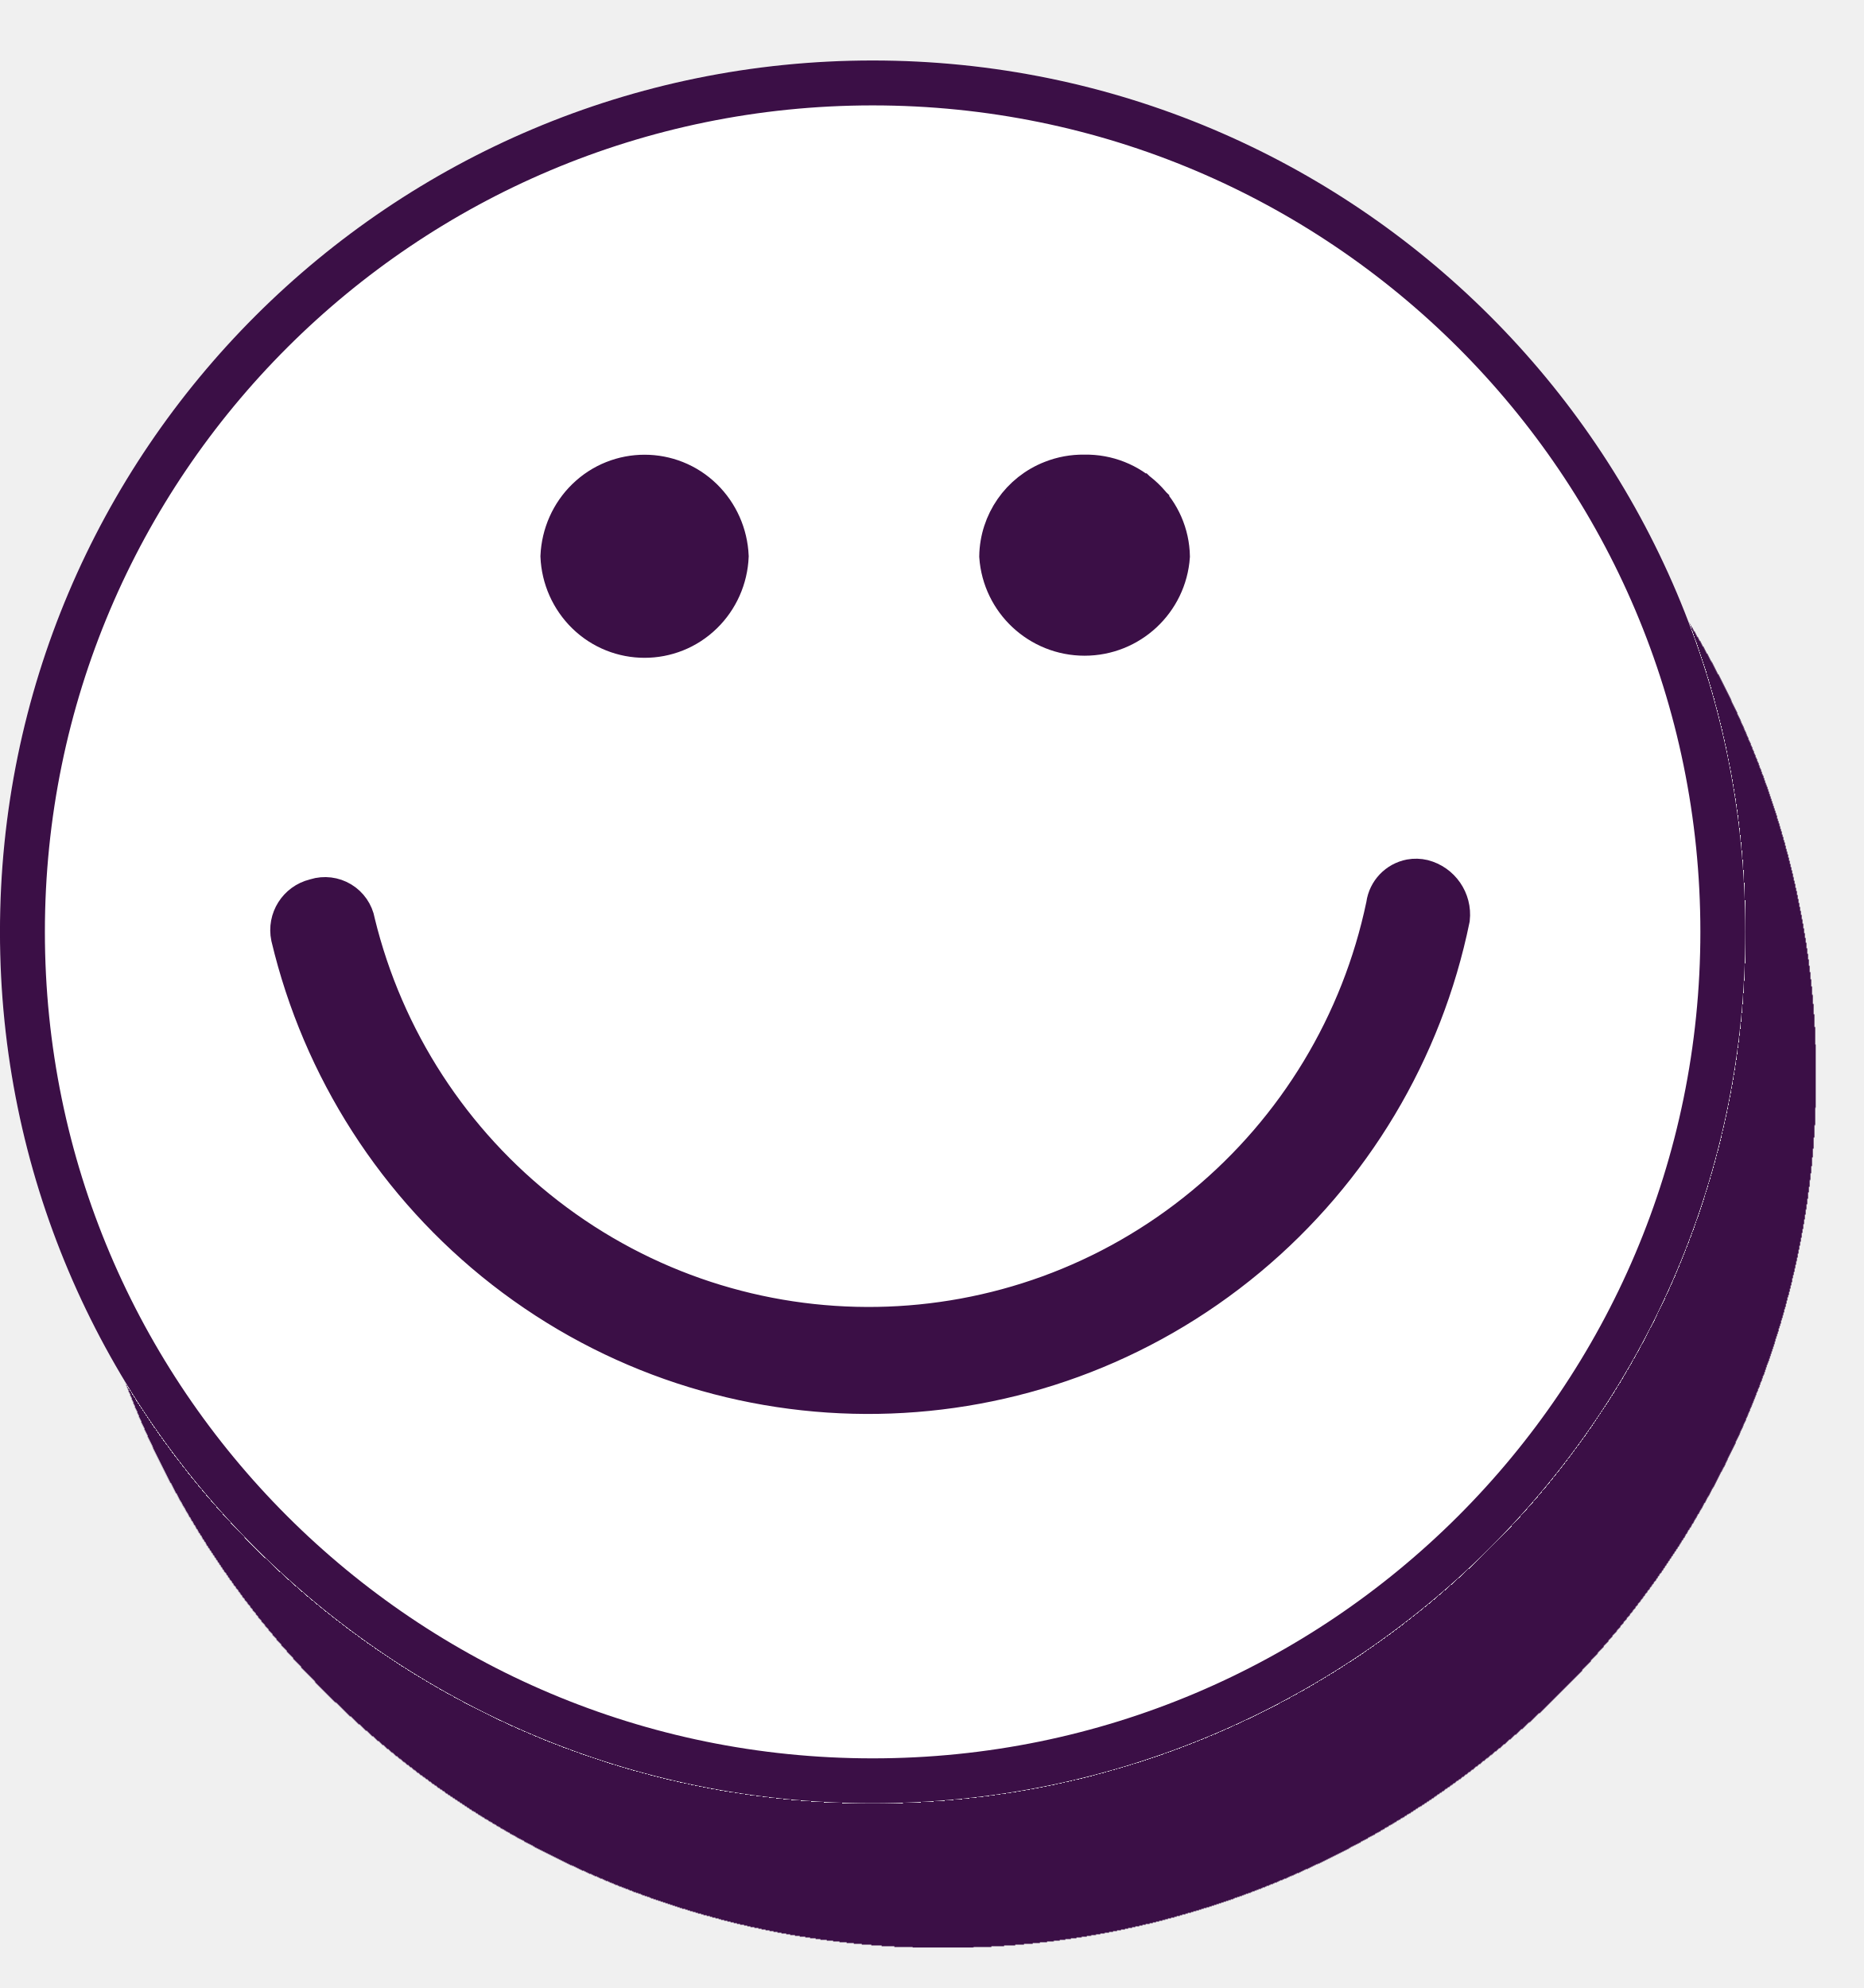
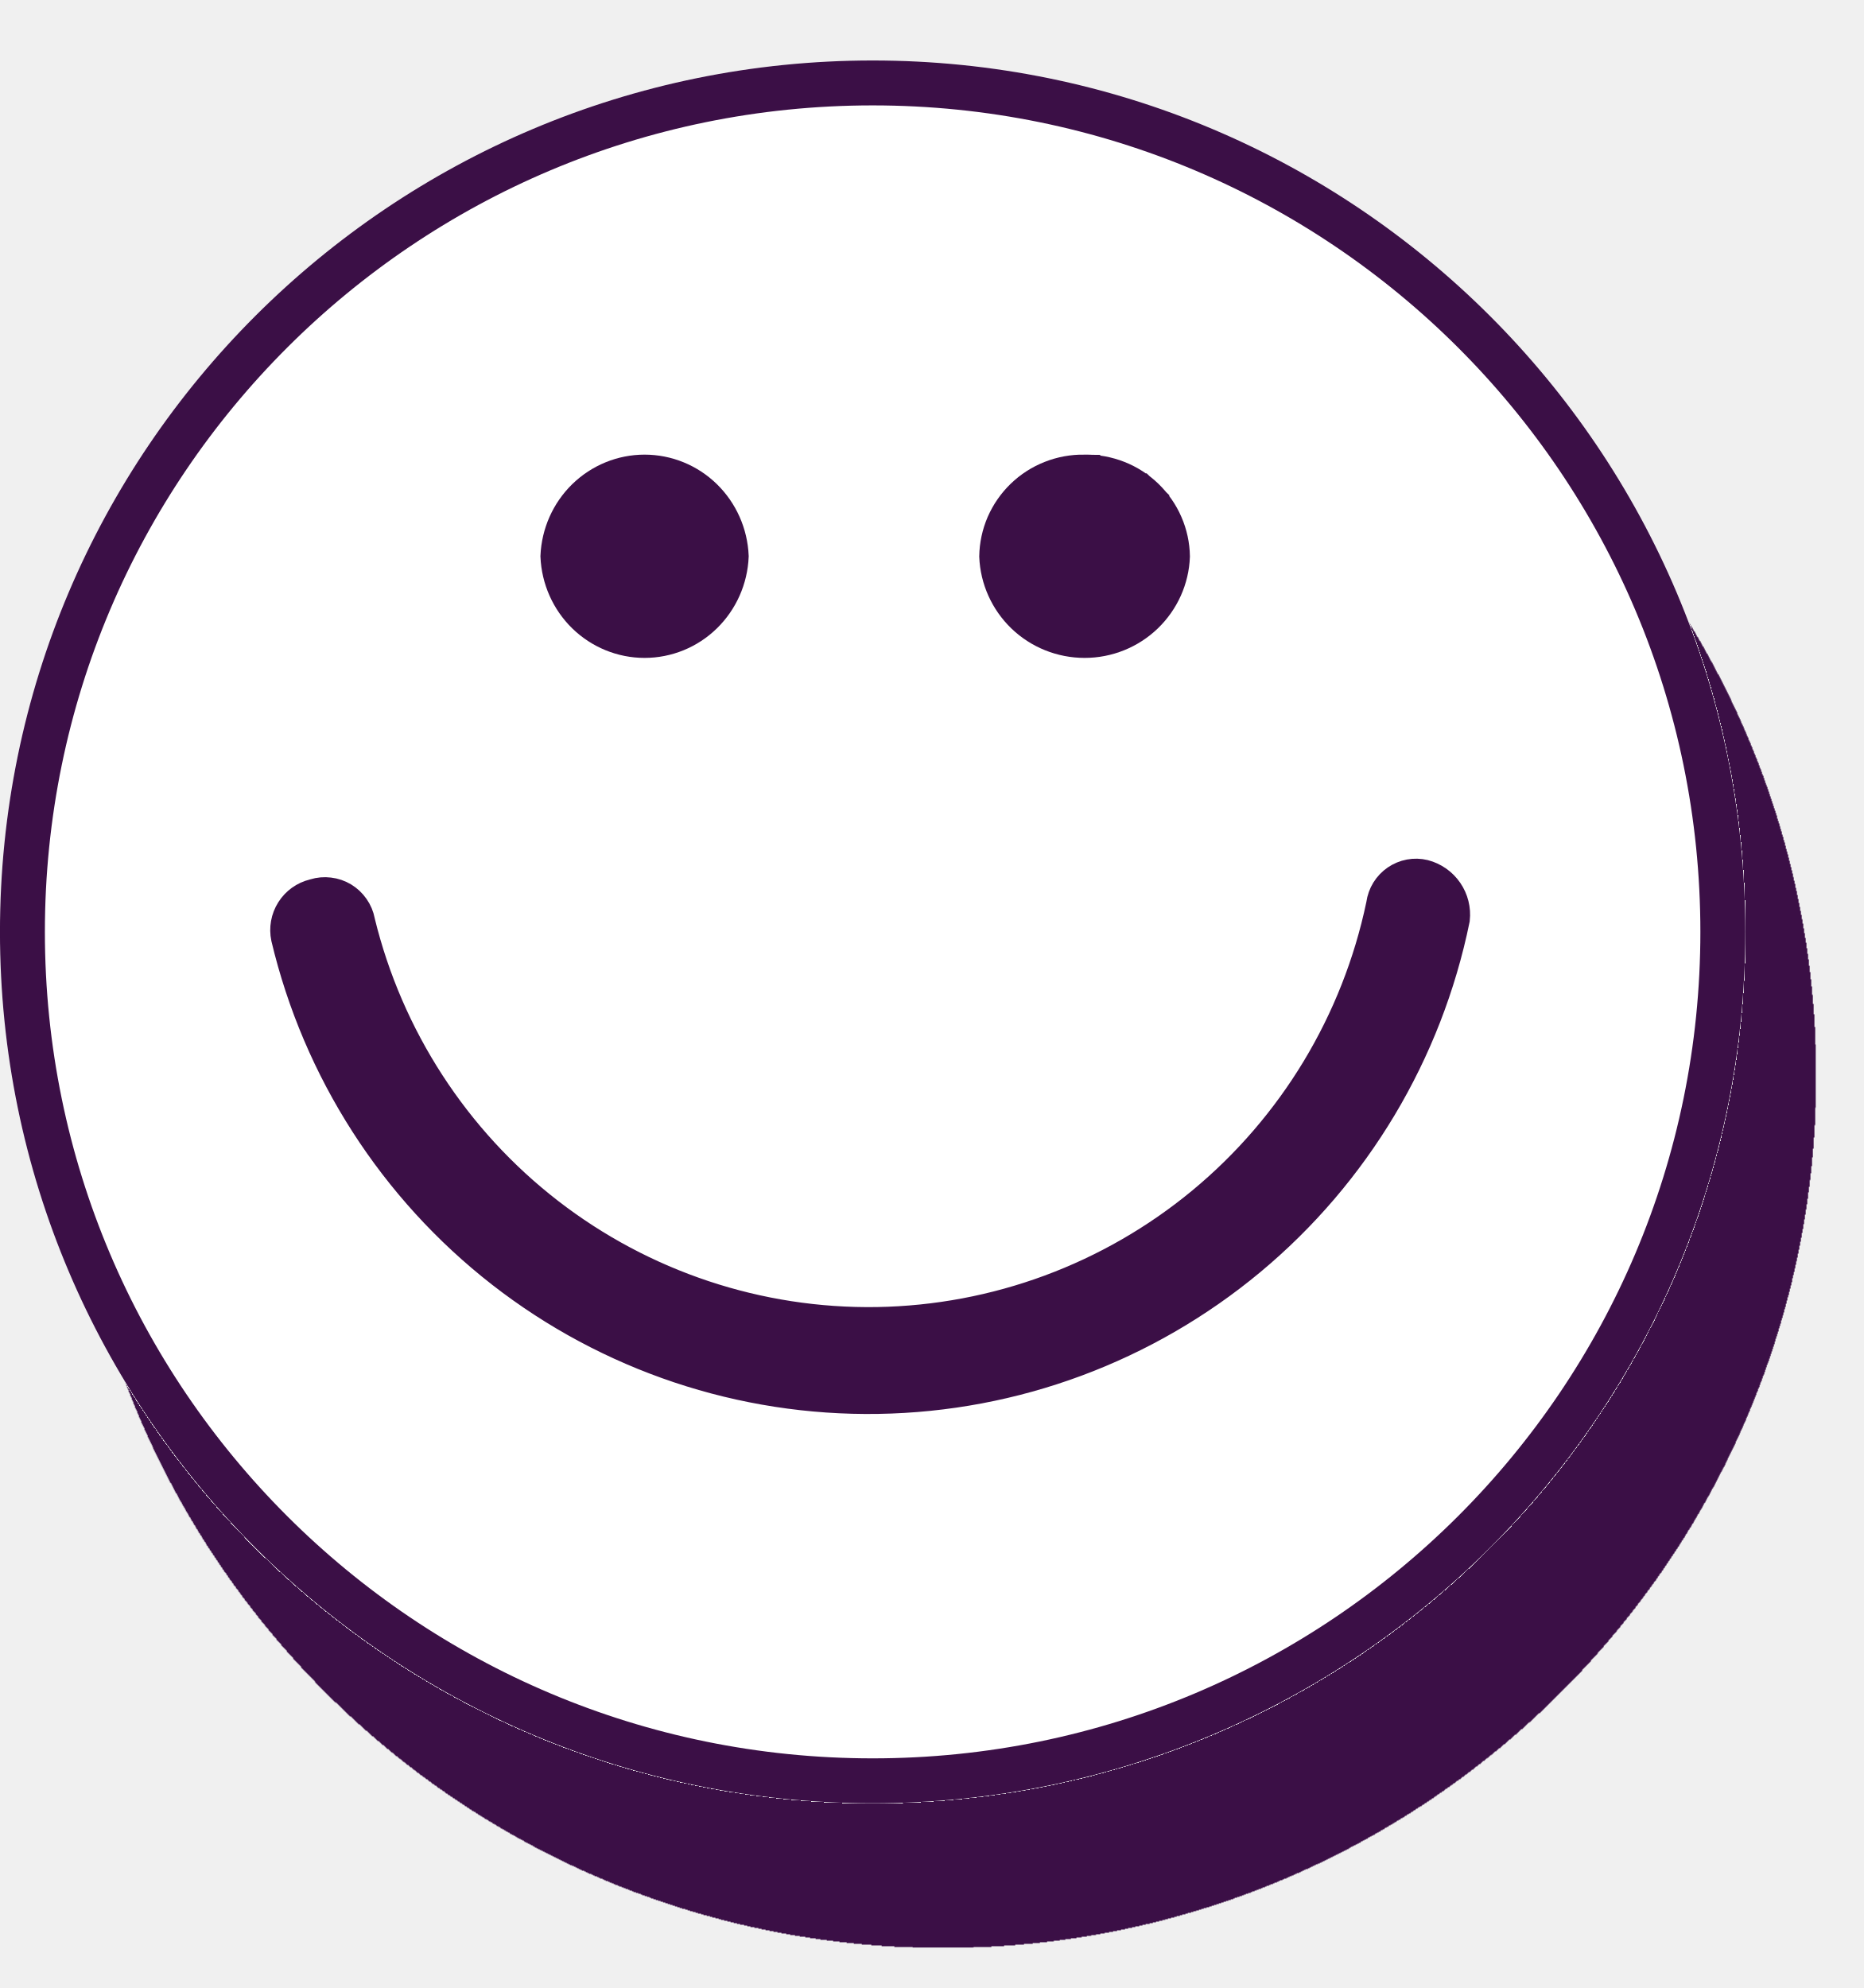
- <svg xmlns="http://www.w3.org/2000/svg" width="30" height="32" fill="none">
+ <svg xmlns="http://www.w3.org/2000/svg" width="30" height="32" viewBox="0 0 30 32" fill="none">
  <g filter="url(#filter0_d_100_1534)">
-     <path d="M14.046 29.026c7.758 0 14.046-6.28 14.046-14.026 0-7.747-6.288-14.026-14.046-14.026C6.29.974 0 7.254 0 15c0 7.746 6.289 14.026 14.046 14.026z" fill="#fff" />
-     <path d="M27.731 15c0 7.546-6.126 13.665-13.685 13.665C6.488 28.665.361 22.546.361 15c0-7.547 6.127-13.665 13.685-13.665 7.559 0 13.685 6.118 13.685 13.665z" stroke="#3B0F46" stroke-width=".723" />
+     <path d="M14.046 29.026C21.804 29.026 28.092 22.746 28.092 15C28.092 7.253 21.804 0.974 14.046 0.974C6.289 0.974 0 7.253 0 15C0 22.746 6.289 29.026 14.046 29.026Z" fill="white" />
+     <path d="M27.731 15C27.731 22.546 21.605 28.665 14.046 28.665C6.488 28.665 0.361 22.546 0.361 15C0.361 7.453 6.488 1.335 14.046 1.335C21.605 1.335 27.731 7.453 27.731 15Z" stroke="#3B0F46" stroke-width="0.723" />
  </g>
-   <path d="M22.245 14.575l.002-.009.001-.009a.555.555 0 01.445-.468.549.549 0 01.226.006.647.647 0 01.482.698 9.658 9.658 0 01-3.28 5.485 9.6 9.6 0 01-12.045.196A9.655 9.655 0 014.62 15.09a.583.583 0 01.431-.684l.008-.002.008-.003a.557.557 0 01.712.43h0l.002.012a8.472 8.472 0 003.044 4.69 8.427 8.427 0 0010.53-.172 8.474 8.474 0 002.89-4.787zM9.391 9.93a1.448 1.448 0 01-.434-.976c.016-.37.171-.72.434-.976a1.409 1.409 0 011.968 0c.263.257.418.606.434.976-.015.37-.171.72-.434.976a1.409 1.409 0 01-1.968 0zm8.061-2.354h.009a1.415 1.415 0 011.006.397l.172-.178-.172.178a1.405 1.405 0 01.428.983 1.441 1.441 0 01-2.875 0 1.397 1.397 0 01.89-1.281c.172-.068.357-.102.542-.099z" fill="#3B0F46" stroke="#3B0F46" stroke-width=".516" />
+   <path d="M22.245 14.575L22.247 14.566L22.248 14.557C22.259 14.481 22.285 14.407 22.325 14.342C22.366 14.276 22.419 14.22 22.483 14.176C22.546 14.133 22.618 14.103 22.693 14.089C22.768 14.075 22.845 14.077 22.919 14.095C23.07 14.134 23.203 14.227 23.292 14.357C23.379 14.484 23.418 14.639 23.401 14.793C22.961 16.942 21.805 18.877 20.122 20.278C18.436 21.681 16.324 22.466 14.134 22.501C11.944 22.537 9.807 21.822 8.077 20.474C6.348 19.126 5.128 17.227 4.62 15.091C4.589 14.943 4.617 14.789 4.697 14.662C4.778 14.533 4.905 14.442 5.051 14.407L5.059 14.405L5.067 14.402C5.142 14.379 5.22 14.372 5.298 14.382C5.376 14.391 5.451 14.417 5.518 14.457C5.585 14.498 5.643 14.552 5.688 14.617C5.733 14.681 5.764 14.754 5.779 14.832L5.779 14.832L5.781 14.844C6.237 16.708 7.31 18.362 8.825 19.534C10.34 20.706 12.207 21.328 14.12 21.297C16.033 21.265 17.879 20.583 19.355 19.362C20.831 18.141 21.85 16.453 22.245 14.575Z" fill="#3B0F46" stroke="#3B0F46" stroke-width="0.516" />
+   <path d="M9.391 9.93C9.128 9.673 8.973 9.324 8.957 8.954C8.973 8.584 9.128 8.235 9.391 7.978C9.656 7.72 10.009 7.576 10.375 7.576C10.742 7.576 11.095 7.72 11.359 7.978C11.622 8.235 11.777 8.584 11.793 8.954C11.777 9.324 11.622 9.673 11.359 9.93C11.095 10.188 10.742 10.332 10.375 10.332C10.009 10.332 9.656 10.188 9.391 9.93Z" fill="#3B0F46" stroke="#3B0F46" stroke-width="0.516" />
+   <path d="M17.452 7.576L17.452 7.577L17.461 7.576C17.647 7.573 17.831 7.607 18.004 7.675C18.176 7.743 18.334 7.844 18.467 7.973L18.639 7.795L18.467 7.973C18.6 8.102 18.707 8.255 18.78 8.425C18.853 8.593 18.892 8.773 18.895 8.956C18.881 9.324 18.724 9.673 18.457 9.93C18.189 10.188 17.831 10.332 17.458 10.332C17.085 10.332 16.726 10.188 16.458 9.93C16.192 9.673 16.035 9.324 16.02 8.956C16.023 8.773 16.062 8.593 16.134 8.425C16.208 8.255 16.314 8.102 16.447 7.973C16.58 7.844 16.737 7.743 16.91 7.675C17.082 7.607 17.267 7.573 17.452 7.576Z" fill="#3B0F46" stroke="#3B0F46" stroke-width="0.516" />
  <defs>
-     <filter id="filter0_d_100_1534" x="0" y=".974" width="29.228" height="30.375" filterUnits="userSpaceOnUse" color-interpolation-filters="sRGB">
+     <filter id="filter0_d_100_1534" x="0" y="0.974" width="29.228" height="30.375" filterUnits="userSpaceOnUse" color-interpolation-filters="sRGB">
      <feFlood flood-opacity="0" result="BackgroundImageFix" />
      <feColorMatrix in="SourceAlpha" type="matrix" values="0 0 0 0 0 0 0 0 0 0 0 0 0 0 0 0 0 0 127 0" result="hardAlpha" />
      <feOffset dx="1.135" dy="2.323" />
      <feComposite in2="hardAlpha" operator="out" />
      <feColorMatrix type="matrix" values="0 0 0 0 0.231 0 0 0 0 0.059 0 0 0 0 0.275 0 0 0 1 0" />
      <feBlend mode="normal" in2="BackgroundImageFix" result="effect1_dropShadow_100_1534" />
      <feBlend mode="normal" in="SourceGraphic" in2="effect1_dropShadow_100_1534" result="shape" />
    </filter>
  </defs>
</svg>
